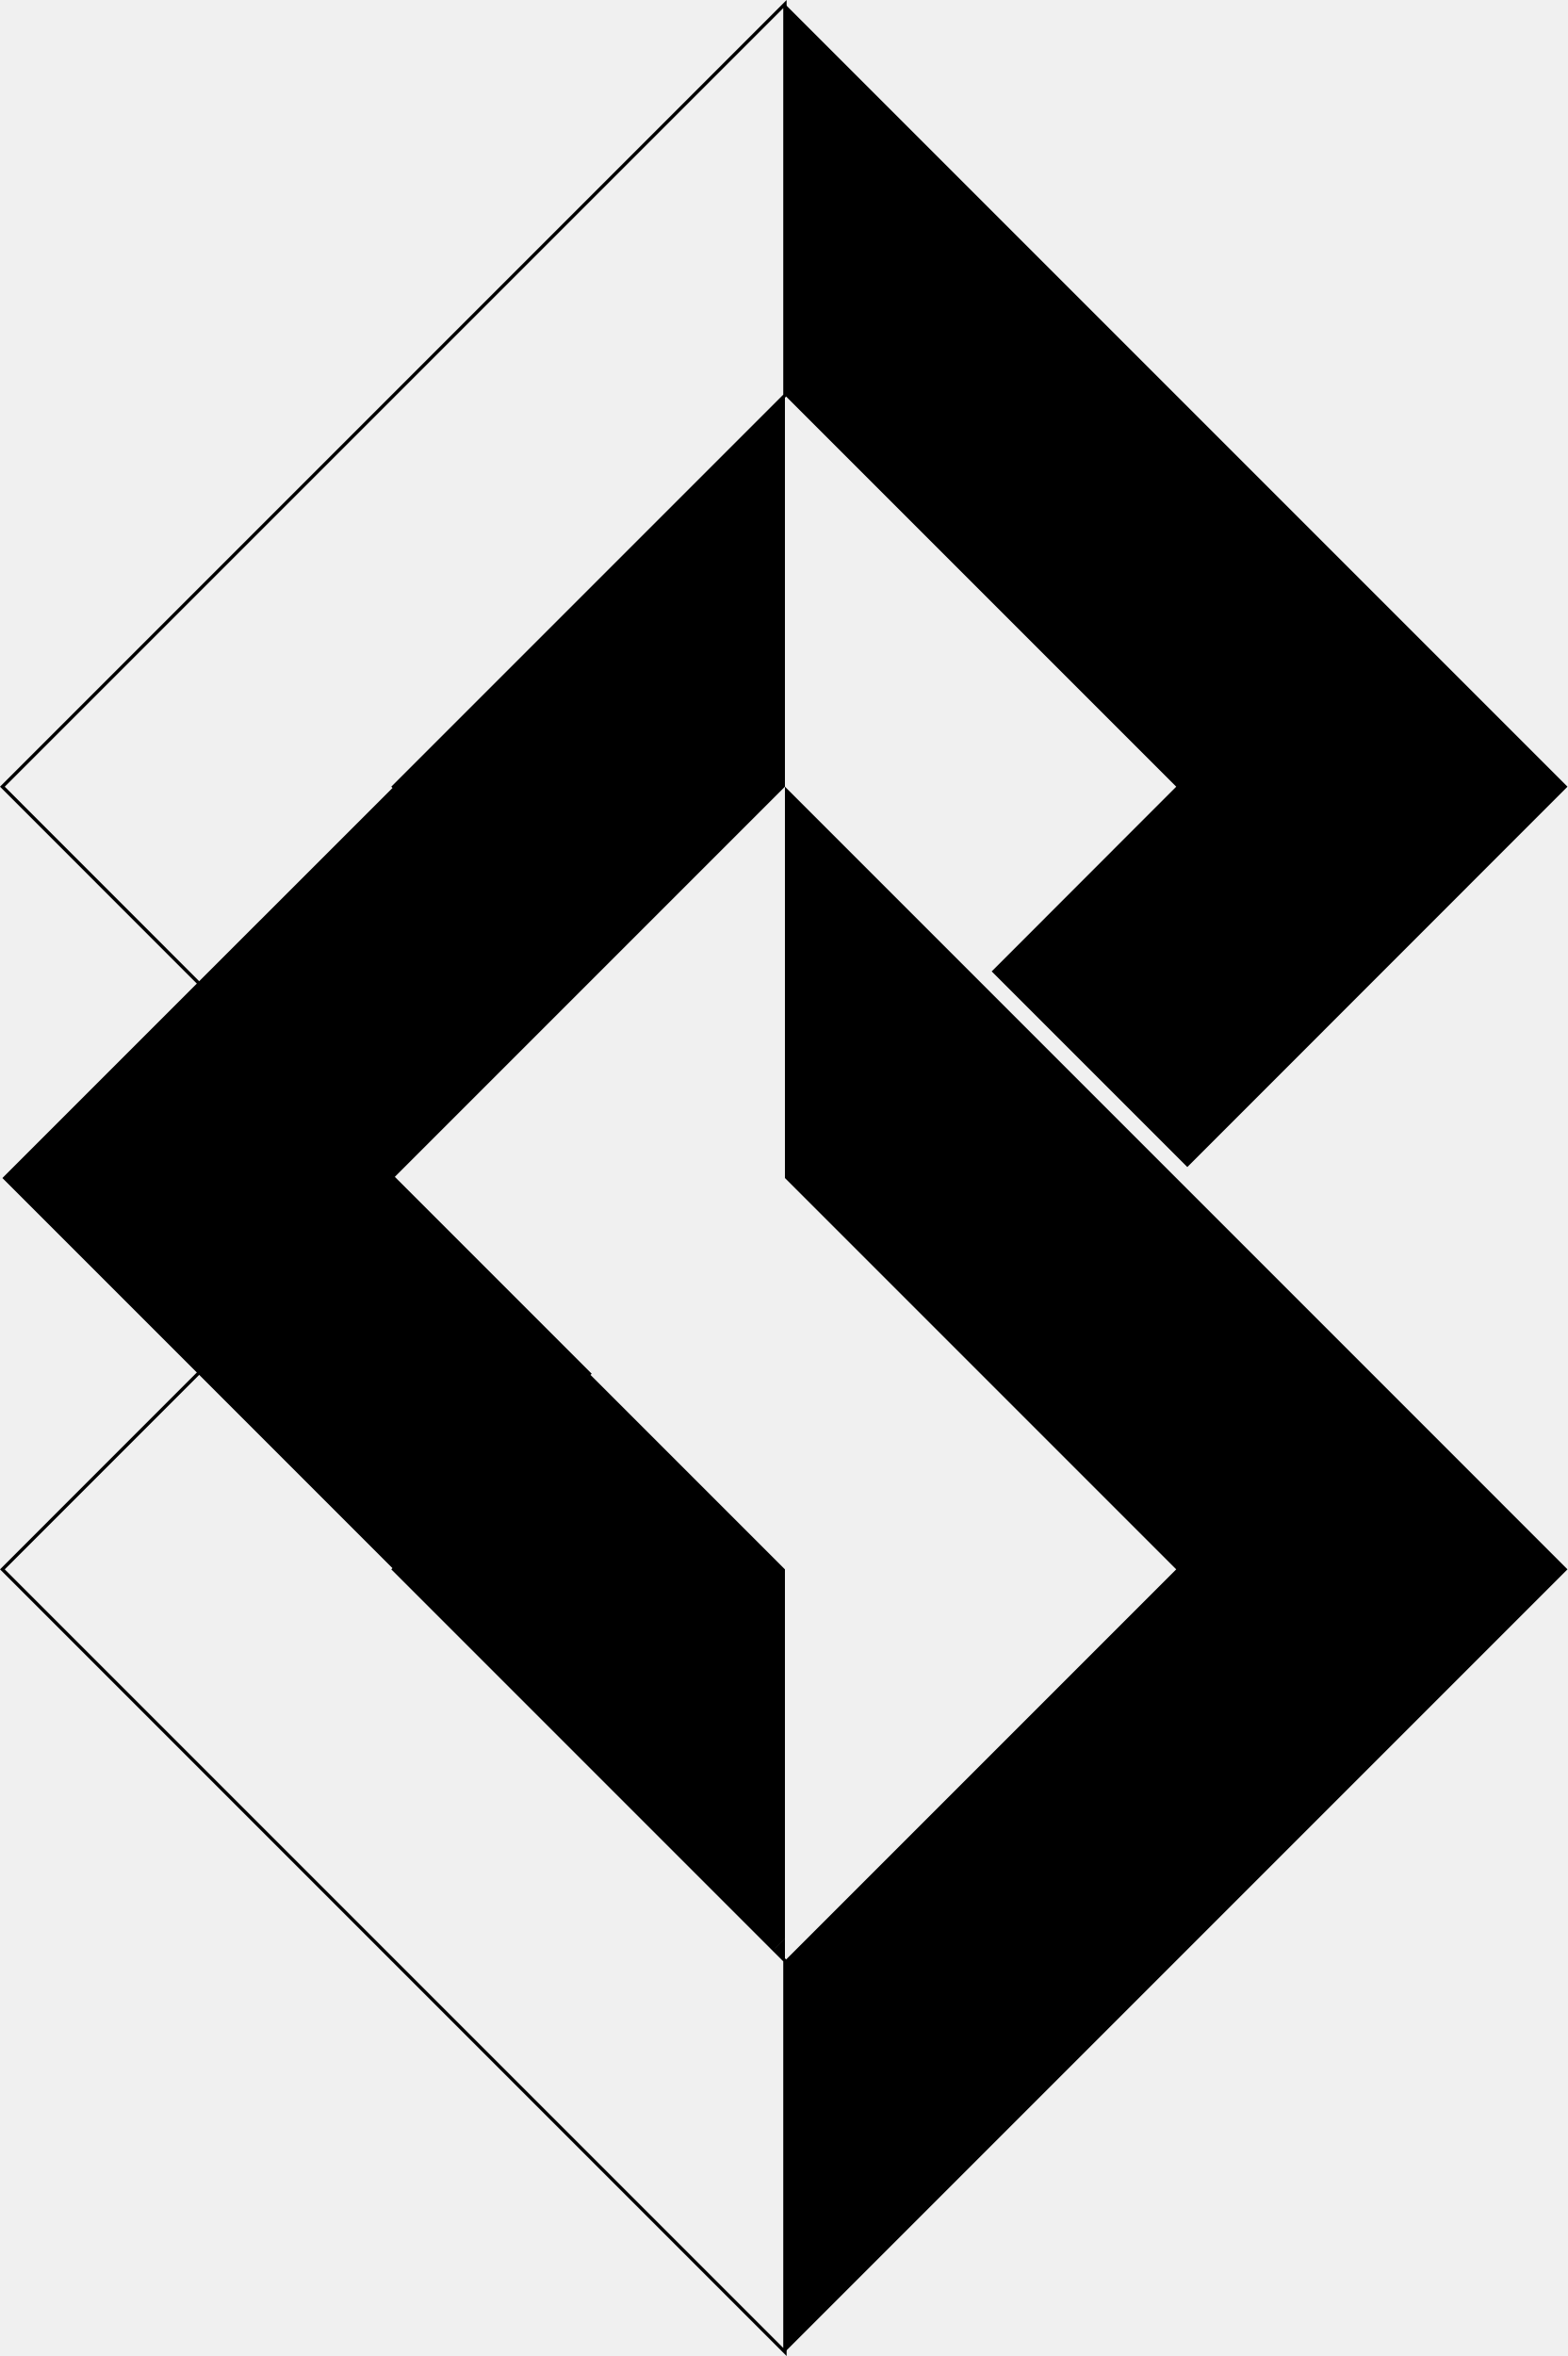
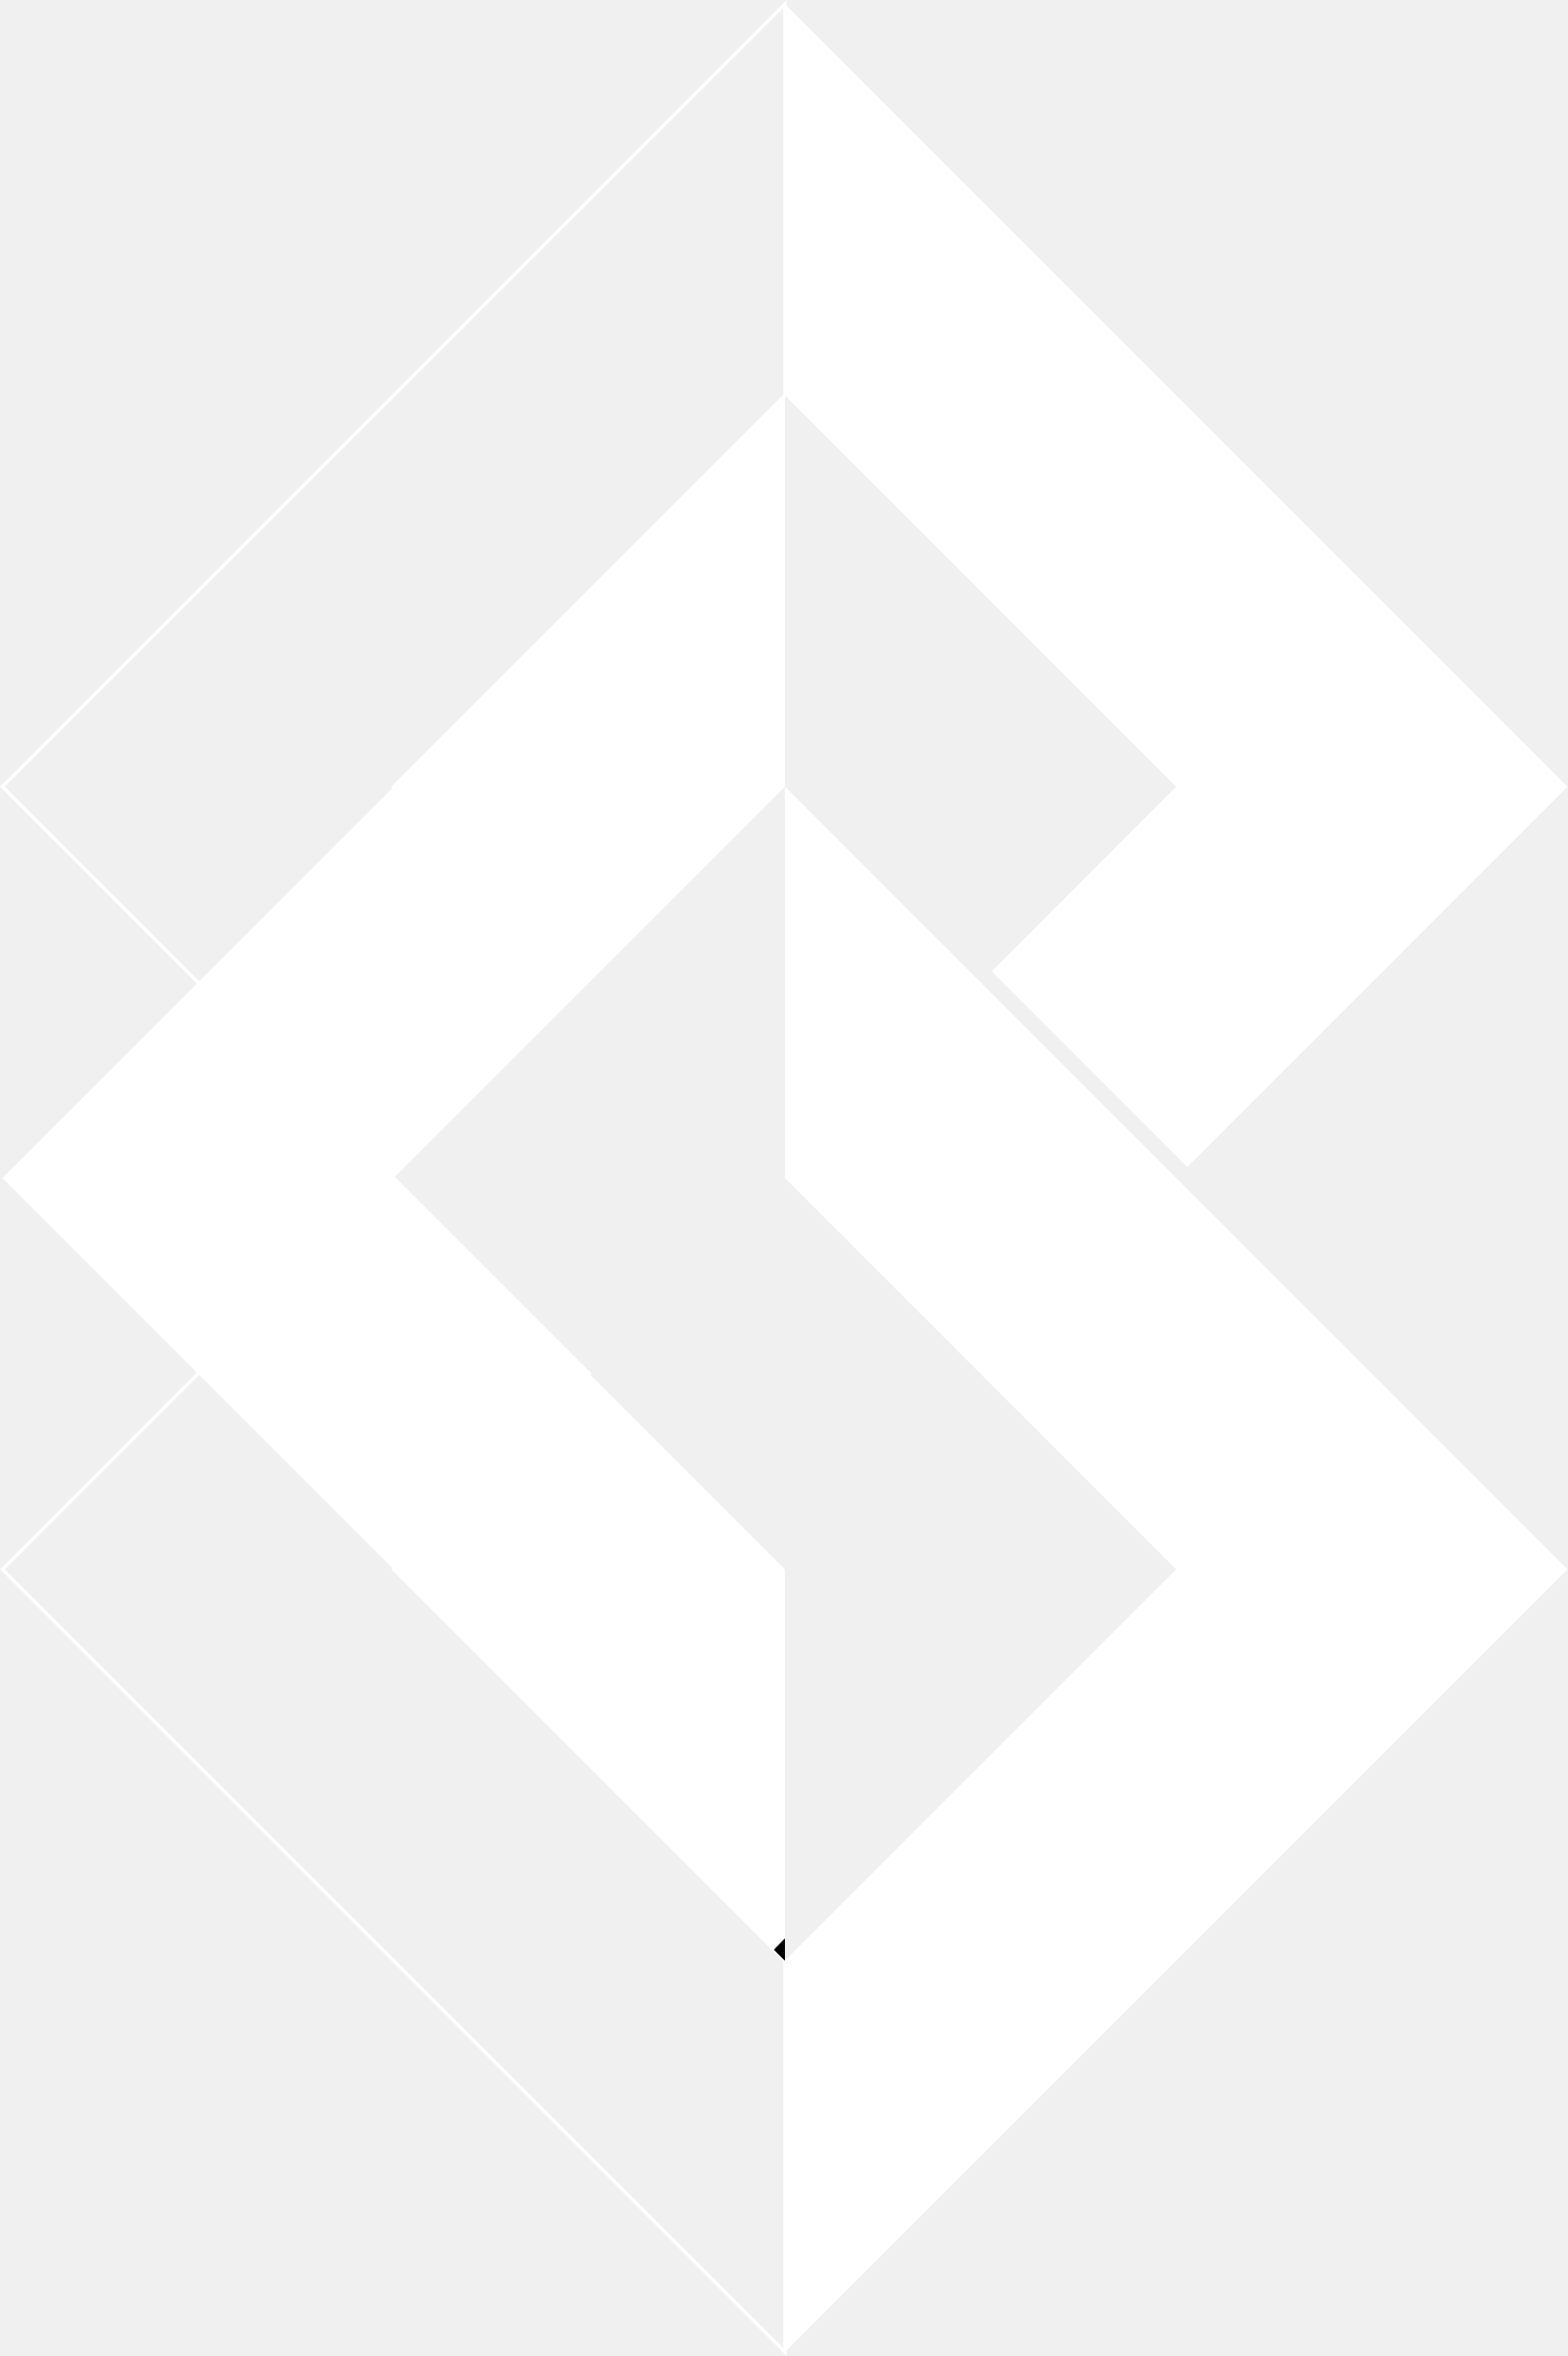
<svg xmlns="http://www.w3.org/2000/svg" id="Layer_2" data-name="Layer 2" viewBox="0 0 467.37 702.41">
  <defs>
    <style>
      .cls-1 {
        fill: none;
-         stroke: #000;
+         stroke: #fff;
        stroke-miterlimit: 10;
      }

-       .cls-2 {
+       .cls-2, .cls-3 {
        stroke-width: 0px;
+       }
+ 
+       .cls-3 {
+         fill: #fff;
      }
    </style>
  </defs>
  <g id="Layer_1-2" data-name="Layer 1">
    <g>
      <polygon class="cls-2" points="234.04 577.96 234.04 584.54 230.77 581.28 234.04 577.96" />
      <polygon class="cls-2" points="234.04 577.96 234.04 584.54 230.77 581.28 234.04 577.96" />
-       <polygon class="cls-2" points="467.37 234.54 354.02 347.94 295.69 289.61 350.71 234.54 234.04 117.87 234.04 1.21 467.37 234.54" />
+       <polygon class="cls-3" points="467.37 234.54 354.02 347.94 295.69 289.61 350.71 234.54 234.04 117.87 234.04 1.21 467.37 234.54" />
      <polygon class="cls-1" points=".71 234.54 114.06 347.94 172.39 289.61 117.37 234.54 234.04 117.87 234.04 1.21 .71 234.54" />
-       <polygon class="cls-2" points="467.37 467.88 234.04 701.21 234.04 584.54 237.31 581.28 350.71 467.88 292.38 409.55 234.04 351.21 234.04 234.54 350.71 351.21 354.02 354.52 409.04 409.54 467.37 467.88" />
+       <polygon class="cls-3" points="467.37 467.88 234.04 701.21 234.04 584.54 237.31 581.28 350.71 467.88 292.38 409.55 234.04 351.21 234.04 234.54 350.71 351.21 354.02 354.52 409.04 409.54 467.37 467.88" />
      <polygon class="cls-1" points="234.04 584.54 234.04 701.21 .71 467.88 59.04 409.54 114.06 354.52 117.37 351.21 175.71 409.55 117.37 467.88 230.77 581.28 234.04 584.54" />
      <polygon class="cls-2" points="234.04 577.96 234.04 584.54 230.77 581.28 234.04 577.96" />
-       <polygon class="cls-2" points="234.04 234.54 117.37 351.21 234.04 467.88 234.04 577.96 230.77 581.28 117.37 467.88 59.04 409.54 .71 351.21 59.04 292.89 117.39 234.56 230.77 121.19 234.04 117.88 234.04 234.54" />
+       <polygon class="cls-3" points="234.04 234.54 117.37 351.21 234.04 467.88 234.04 577.96 230.77 581.28 117.37 467.88 59.04 409.54 .71 351.21 59.04 292.89 117.39 234.56 230.77 121.19 234.04 117.88 234.04 234.54" />
      <polygon class="cls-2" points="234.04 577.96 234.04 584.54 230.77 581.28 234.04 577.96" />
    </g>
  </g>
</svg>
